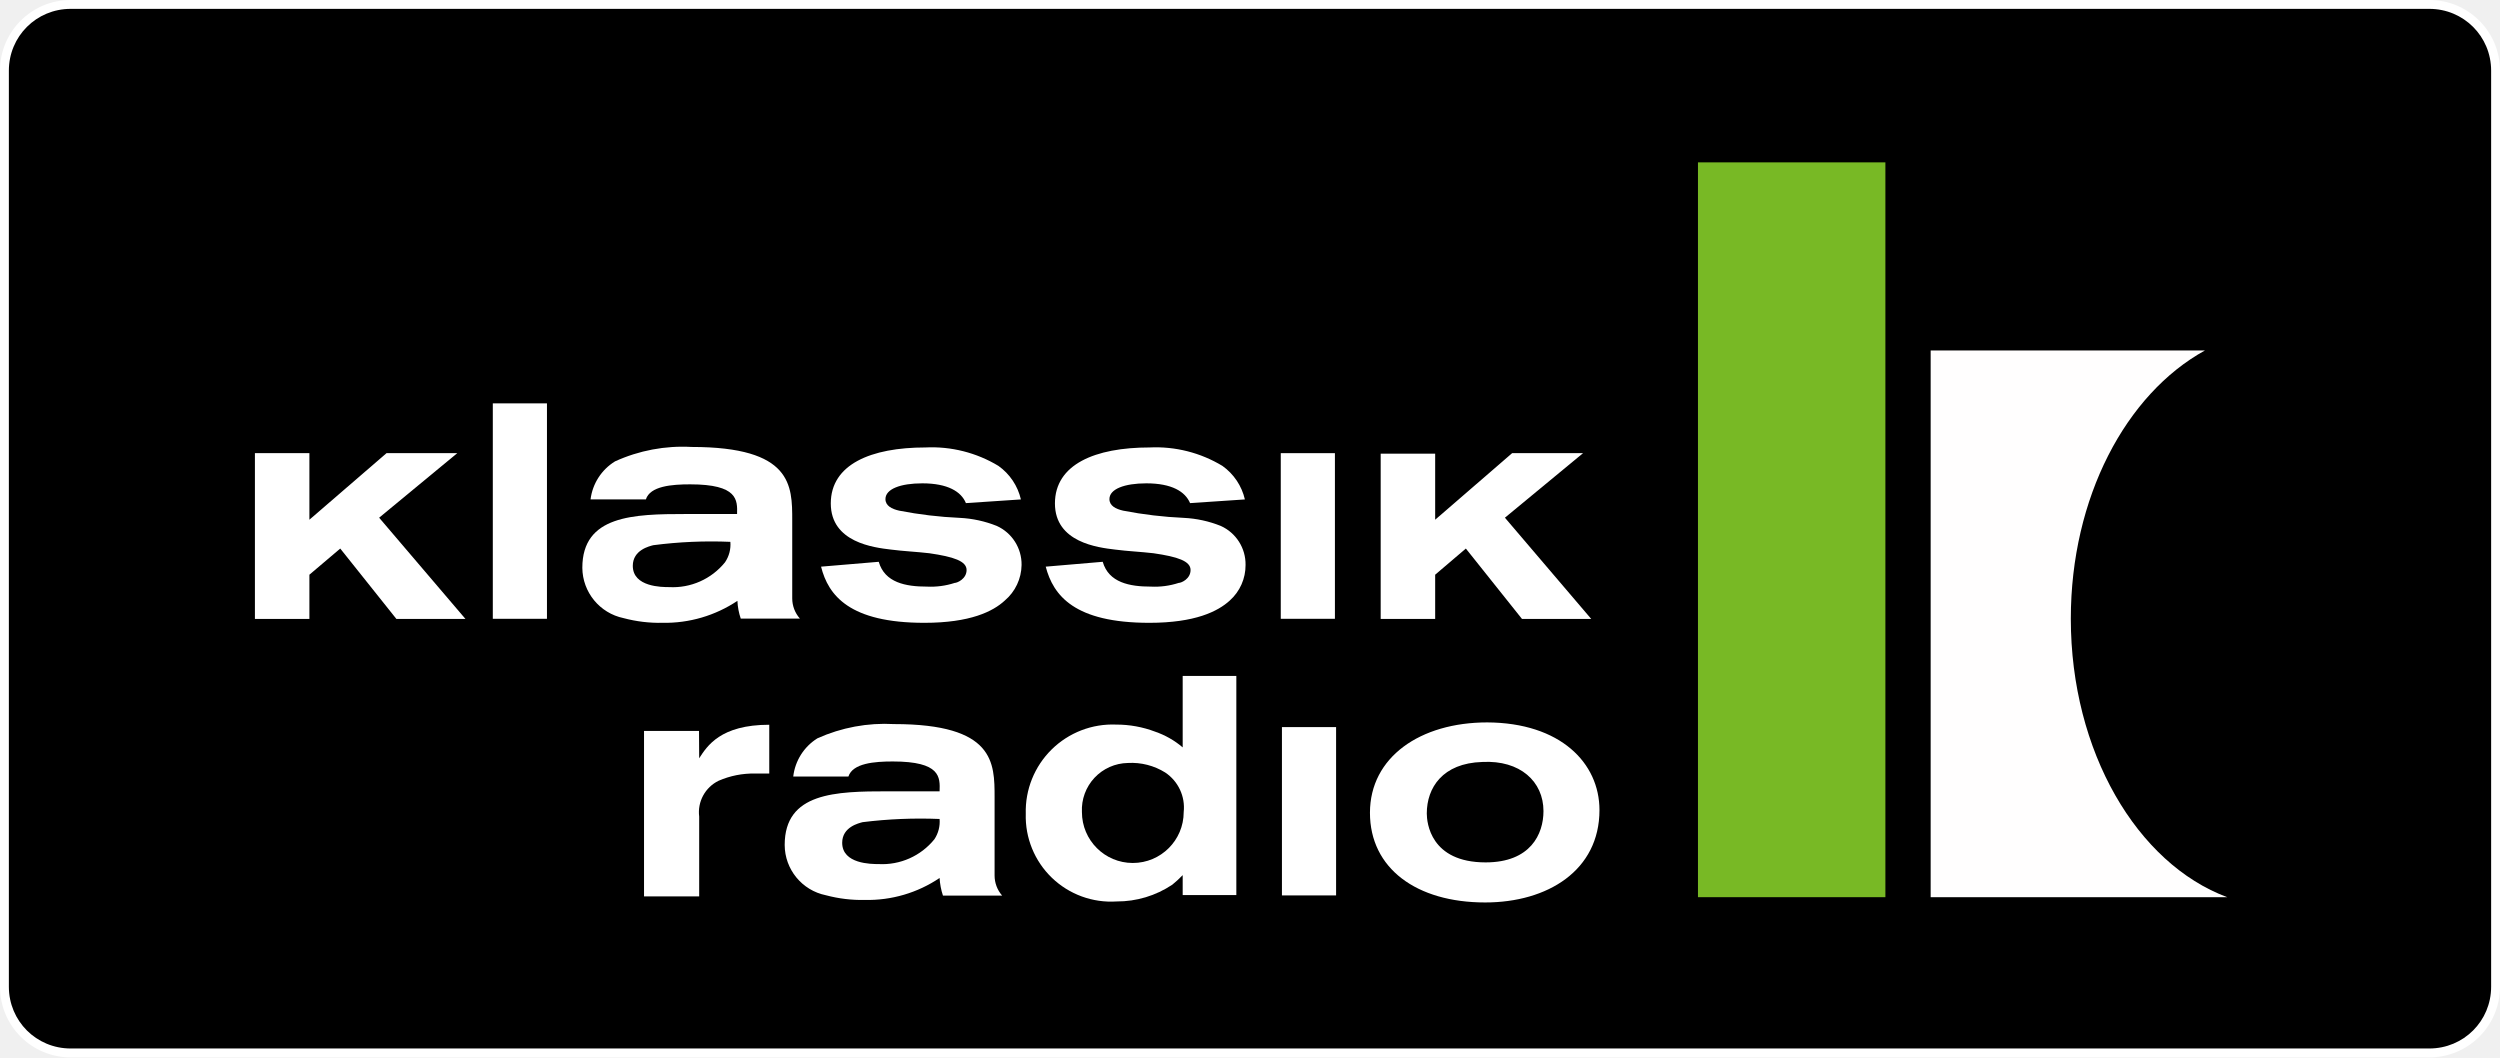
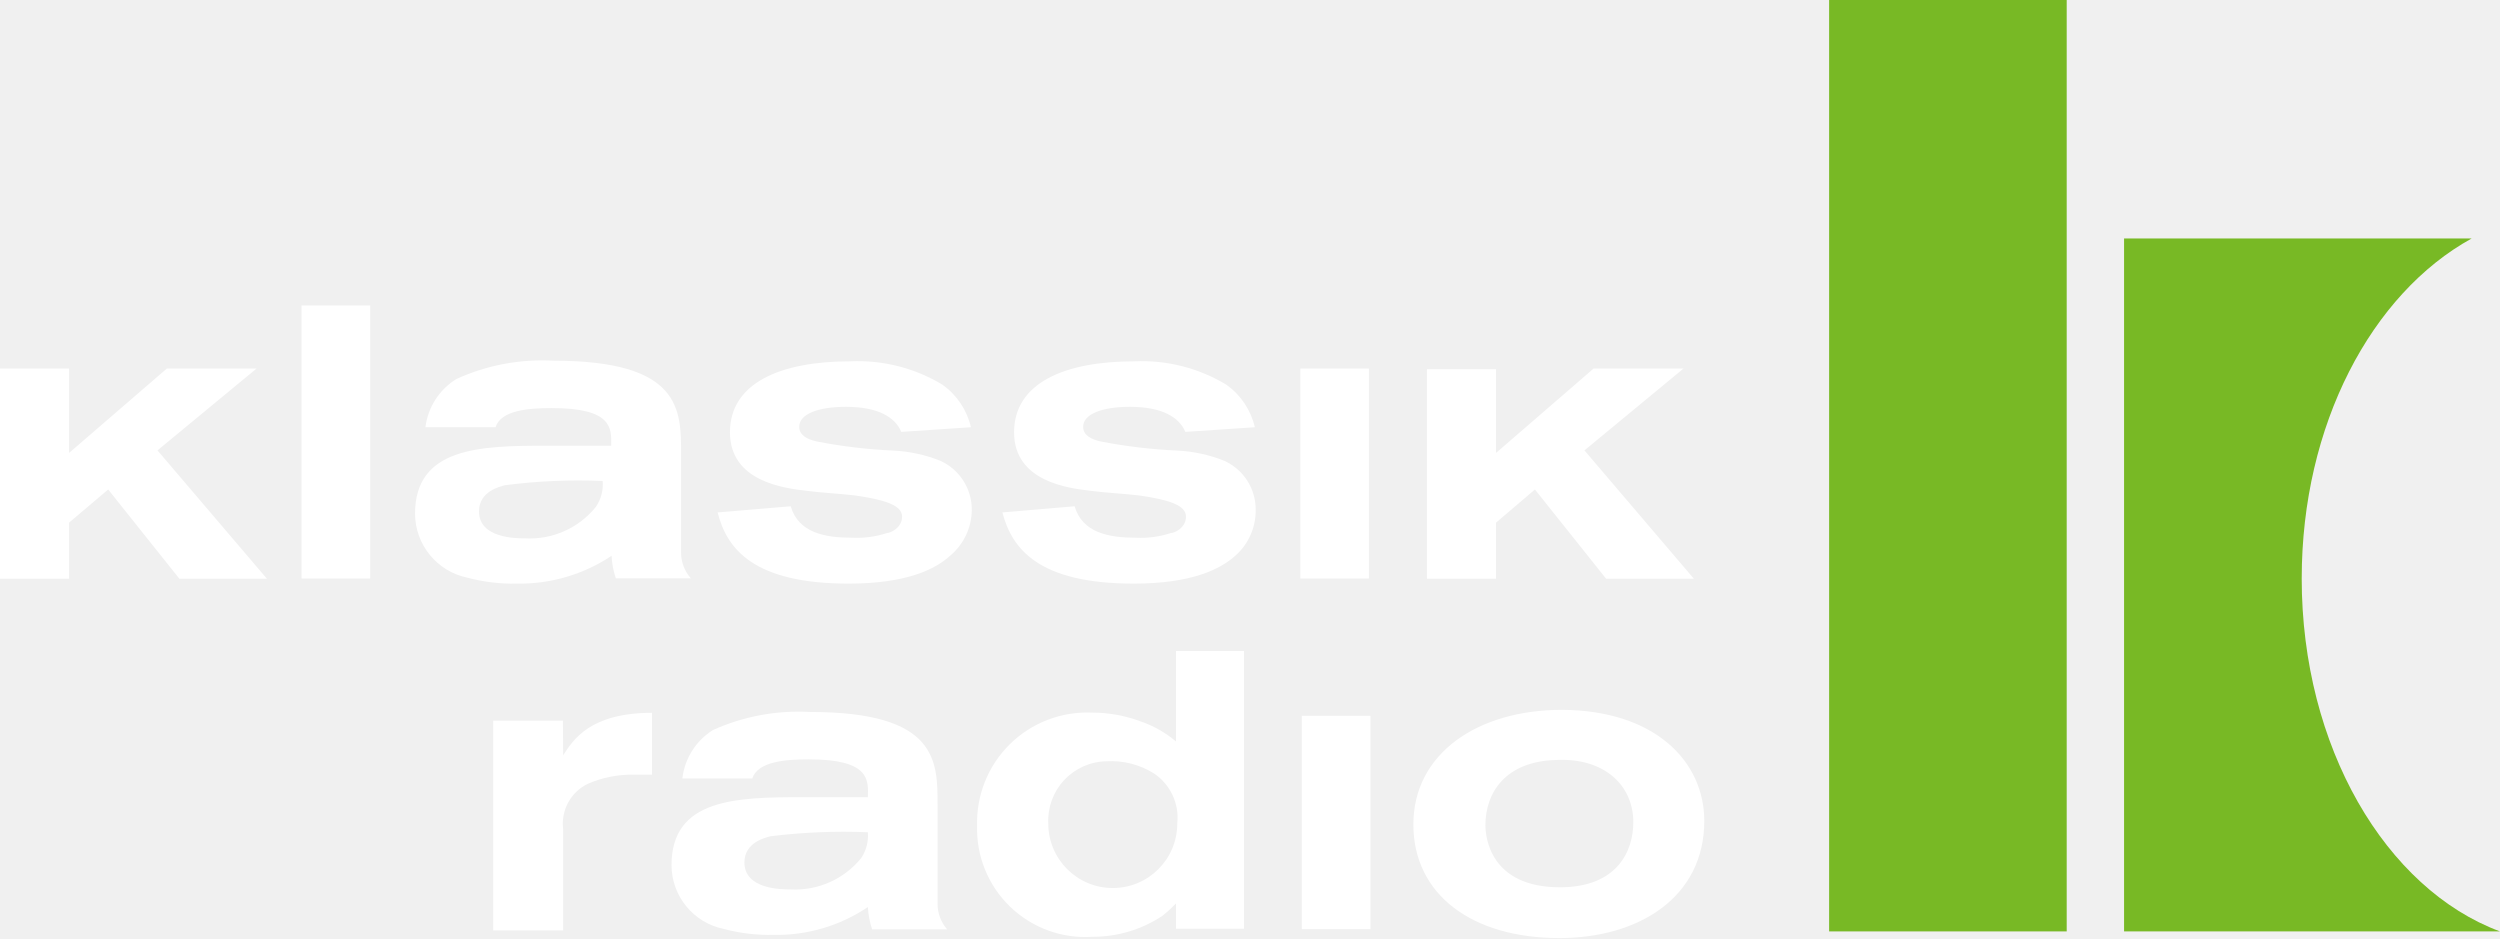
- <svg xmlns="http://www.w3.org/2000/svg" data-name="Ebene 1" version="1.1" viewBox="0 0 149.12 63.07">
-   <defs>
-     <style>.cls-1,.cls-4{fill:none;}.cls-2{clip-path:url(#a);}.cls-3{fill:#6f6f6e;}.cls-4{stroke:#fff;stroke-width:0.53px;}.cls-5{fill:#fffefe;}.cls-6{fill:#fff;}</style>
-     <clipPath id="a">
-       <rect class="cls-1" x="90.41" y="100.51" width="149.47" height="63.42" fill="none" />
-     </clipPath>
-   </defs>
-   <path d="m4.215 0c-2.33 0-4.215 1.884-4.215 4.215v54.641c0 2.33 1.884 4.215 4.215 4.215h140.69c2.33 0 4.215-1.884 4.215-4.215v-54.641c0-2.33-1.884-4.215-4.215-4.215z" color="#000000" color-rendering="auto" dominant-baseline="auto" fill="#fff" image-rendering="auto" shape-rendering="auto" solid-color="#000000" style="font-feature-settings:normal;font-variant-alternates:normal;font-variant-caps:normal;font-variant-ligatures:normal;font-variant-numeric:normal;font-variant-position:normal;isolation:auto;mix-blend-mode:normal;shape-padding:0;text-decoration-color:#000000;text-decoration-line:none;text-decoration-style:solid;text-indent:0;text-orientation:mixed;text-transform:none;white-space:normal" />
-   <path d="m4.215 0.529c-2.046 0-3.686 1.639-3.686 3.686v54.641c0 2.046 1.639 3.684 3.686 3.684h140.69c2.046 0 3.686-1.637 3.686-3.684v-54.641c0-2.046-1.639-3.686-3.686-3.686z" />
-   <path class="cls-5" d="m123.52 36.905c0-7.22 3.28-13.4 8-16h-16.36v32.61h17.69c-5.38-2-9.33-8.69-9.33-16.61" fill="#78b925" />
-   <path d="m101.28 9.685h11.18v43.83h-11.18z" fill="#78b925" />
-   <g transform="translate(-90.585 -100.68)" fill="#fff">
+ <svg xmlns="http://www.w3.org/2000/svg" width="800" height="300.19" data-name="Ebene 1" version="1.1" viewBox="0 0 800 300.19">
+   <g fill="#78b925" stroke-width="6.8">
+     <path class="cls-5" d="m736.55 185.1c0-49.097 22.304-91.122 54.401-108.8h-111.25v221.75h120.29c-36.585-13.6-63.445-59.093-63.445-112.95" />
+     <path d="m585.32 6.9721e-6h76.025v298.05h-76.025z" />
+   </g>
+   <g transform="matrix(6.8001 0 0 6.8001 -719.38 -750.5)" fill="#fff">
    <path d="m109.04 131.68 4.6-3.97h4.22l-4.66 3.85 5.15 6.04h-4.12l-3.35-4.2-1.84 1.56v2.64h-3.25v-9.89h3.25z" />
    <path d="m119.98 124.74h3.23v12.85h-3.23z" />
    <path class="cls-6" d="m134.15 133a1.88 1.88 0 0 1-0.32 1.22 4 4 0 0 1-3.33 1.48c-0.42 0-2.17 0-2.17-1.27 0-0.95 1-1.17 1.22-1.23a26.79 26.79 0 0 1 4.6-0.2m3.69-1.29c0-2.07 0-4.37-6-4.37a9.72 9.72 0 0 0-4.57 0.86 3.11 3.11 0 0 0-1.46 2.27h3.3c0.25-0.8 1.56-0.9 2.64-0.9 2.86 0 2.82 0.94 2.8 1.77h-3.05c-3.14 0-6.18 0.08-6.18 3.21a3.09 3.09 0 0 0 2.46 3 8.35 8.35 0 0 0 2.33 0.28 7.79 7.79 0 0 0 4.46-1.31 3.79 3.79 0 0 0 0.2 1.06h3.53a1.82 1.82 0 0 1-0.46-1.21z" />
    <path class="cls-6" d="m143 134.19c0.36 1.25 1.62 1.48 2.87 1.48a4.63 4.63 0 0 0 1.66-0.22c0.15 0 0.71-0.24 0.71-0.77s-0.77-0.79-2.22-1c-0.77-0.09-1.53-0.12-2.3-0.22-1-0.12-3.58-0.42-3.58-2.75s2.39-3.34 5.65-3.34a7.69 7.69 0 0 1 4.35 1.1 3.39 3.39 0 0 1 1.34 2l-3.28 0.22c-0.28-0.69-1.09-1.18-2.6-1.18-1.31 0-2.2 0.34-2.2 0.94 0 0.4 0.38 0.59 0.82 0.69a24.48 24.48 0 0 0 3.62 0.43 6.82 6.82 0 0 1 2.2 0.48 2.52 2.52 0 0 1 1.48 2.33 2.83 2.83 0 0 1-1 2.12c-0.7 0.65-2.06 1.33-4.8 1.33-4.46 0-5.73-1.63-6.16-3.35z" />
    <path class="cls-6" d="m156.36 134.19c0.36 1.25 1.62 1.48 2.87 1.48a4.6 4.6 0 0 0 1.66-0.22c0.16 0 0.71-0.24 0.71-0.77s-0.76-0.79-2.21-1c-0.77-0.09-1.54-0.12-2.3-0.22-1-0.12-3.58-0.42-3.58-2.75s2.39-3.34 5.65-3.34a7.68 7.68 0 0 1 4.34 1.1 3.39 3.39 0 0 1 1.34 2l-3.27 0.22c-0.29-0.69-1.09-1.18-2.61-1.18-1.3 0-2.2 0.34-2.2 0.94 0 0.4 0.38 0.59 0.82 0.69a24.73 24.73 0 0 0 3.62 0.43 6.77 6.77 0 0 1 2.2 0.48 2.51 2.51 0 0 1 1.48 2.33 2.82 2.82 0 0 1-0.94 2.12c-0.71 0.65-2.07 1.33-4.8 1.33-4.47 0-5.73-1.63-6.18-3.35z" />
    <path d="m166.98 127.71h3.23v9.88h-3.23z" />
    <path d="m176.19 131.68 4.59-3.97h4.23l-4.66 3.85 5.15 6.04h-4.13l-3.35-4.2-1.83 1.56v2.64h-3.25v-9.86h3.25z" />
    <path class="cls-6" d="m132.29 145.91c0.47-0.73 1.27-2 4.18-2v2.91h-0.85a5.18 5.18 0 0 0-2.17 0.43 2.09 2.09 0 0 0-1.16 2.14v4.76h-3.29v-9.87h3.28z" />
    <path class="cls-6" d="m146.63 149.53a1.9 1.9 0 0 1-0.31 1.21 4 4 0 0 1-3.33 1.48c-0.42 0-2.17 0-2.17-1.27 0-0.95 1-1.17 1.22-1.23a28 28 0 0 1 4.59-0.19m3.28-1.29c0-2.07 0-4.37-6-4.37a9.8 9.8 0 0 0-4.57 0.85 3.11 3.11 0 0 0-1.44 2.28h3.29c0.26-0.8 1.56-0.9 2.65-0.9 2.86 0 2.82 0.94 2.79 1.78h-3.07c-3.14 0-6.17 0.07-6.17 3.2a3.07 3.07 0 0 0 2.46 3 8.31 8.31 0 0 0 2.33 0.28 7.68 7.68 0 0 0 4.45-1.31 4.06 4.06 0 0 0 0.2 1.05h3.53a1.82 1.82 0 0 1-0.45-1.2z" />
    <path class="cls-6" d="m157.86 146.19a3.8 3.8 0 0 1 2.23 0.57 2.51 2.51 0 0 1 1.1 2.36 3.035 3.035 0 1 1-6.07 0 2.79 2.79 0 0 1 2.74-2.93m3.27-0.93a5.08 5.08 0 0 0-1.65-0.94 6.51 6.51 0 0 0-2.31-0.42 5.18 5.18 0 0 0-5.4 5.32 5.09 5.09 0 0 0 5.42 5.23 5.92 5.92 0 0 0 3.32-1 6.64 6.64 0 0 0 0.62-0.57v1.19h3.2v-13.07h-3.2z" />
    <path d="m167.05 144.05h3.23v10.04h-3.23z" />
    <path class="cls-6" d="m179 146.13c2.26-0.12 3.65 1.17 3.65 2.93 0 1.37-0.77 3.06-3.45 3.06-3.3 0-3.51-2.38-3.51-2.92 0-1.53 0.94-3 3.31-3.07m0.3-2.36c-4 0-7 2.07-7 5.39s2.78 5.35 6.87 5.35c3.74 0 6.82-1.92 6.82-5.51 0-2.81-2.33-5.21-6.7-5.23" />
  </g>
</svg>
